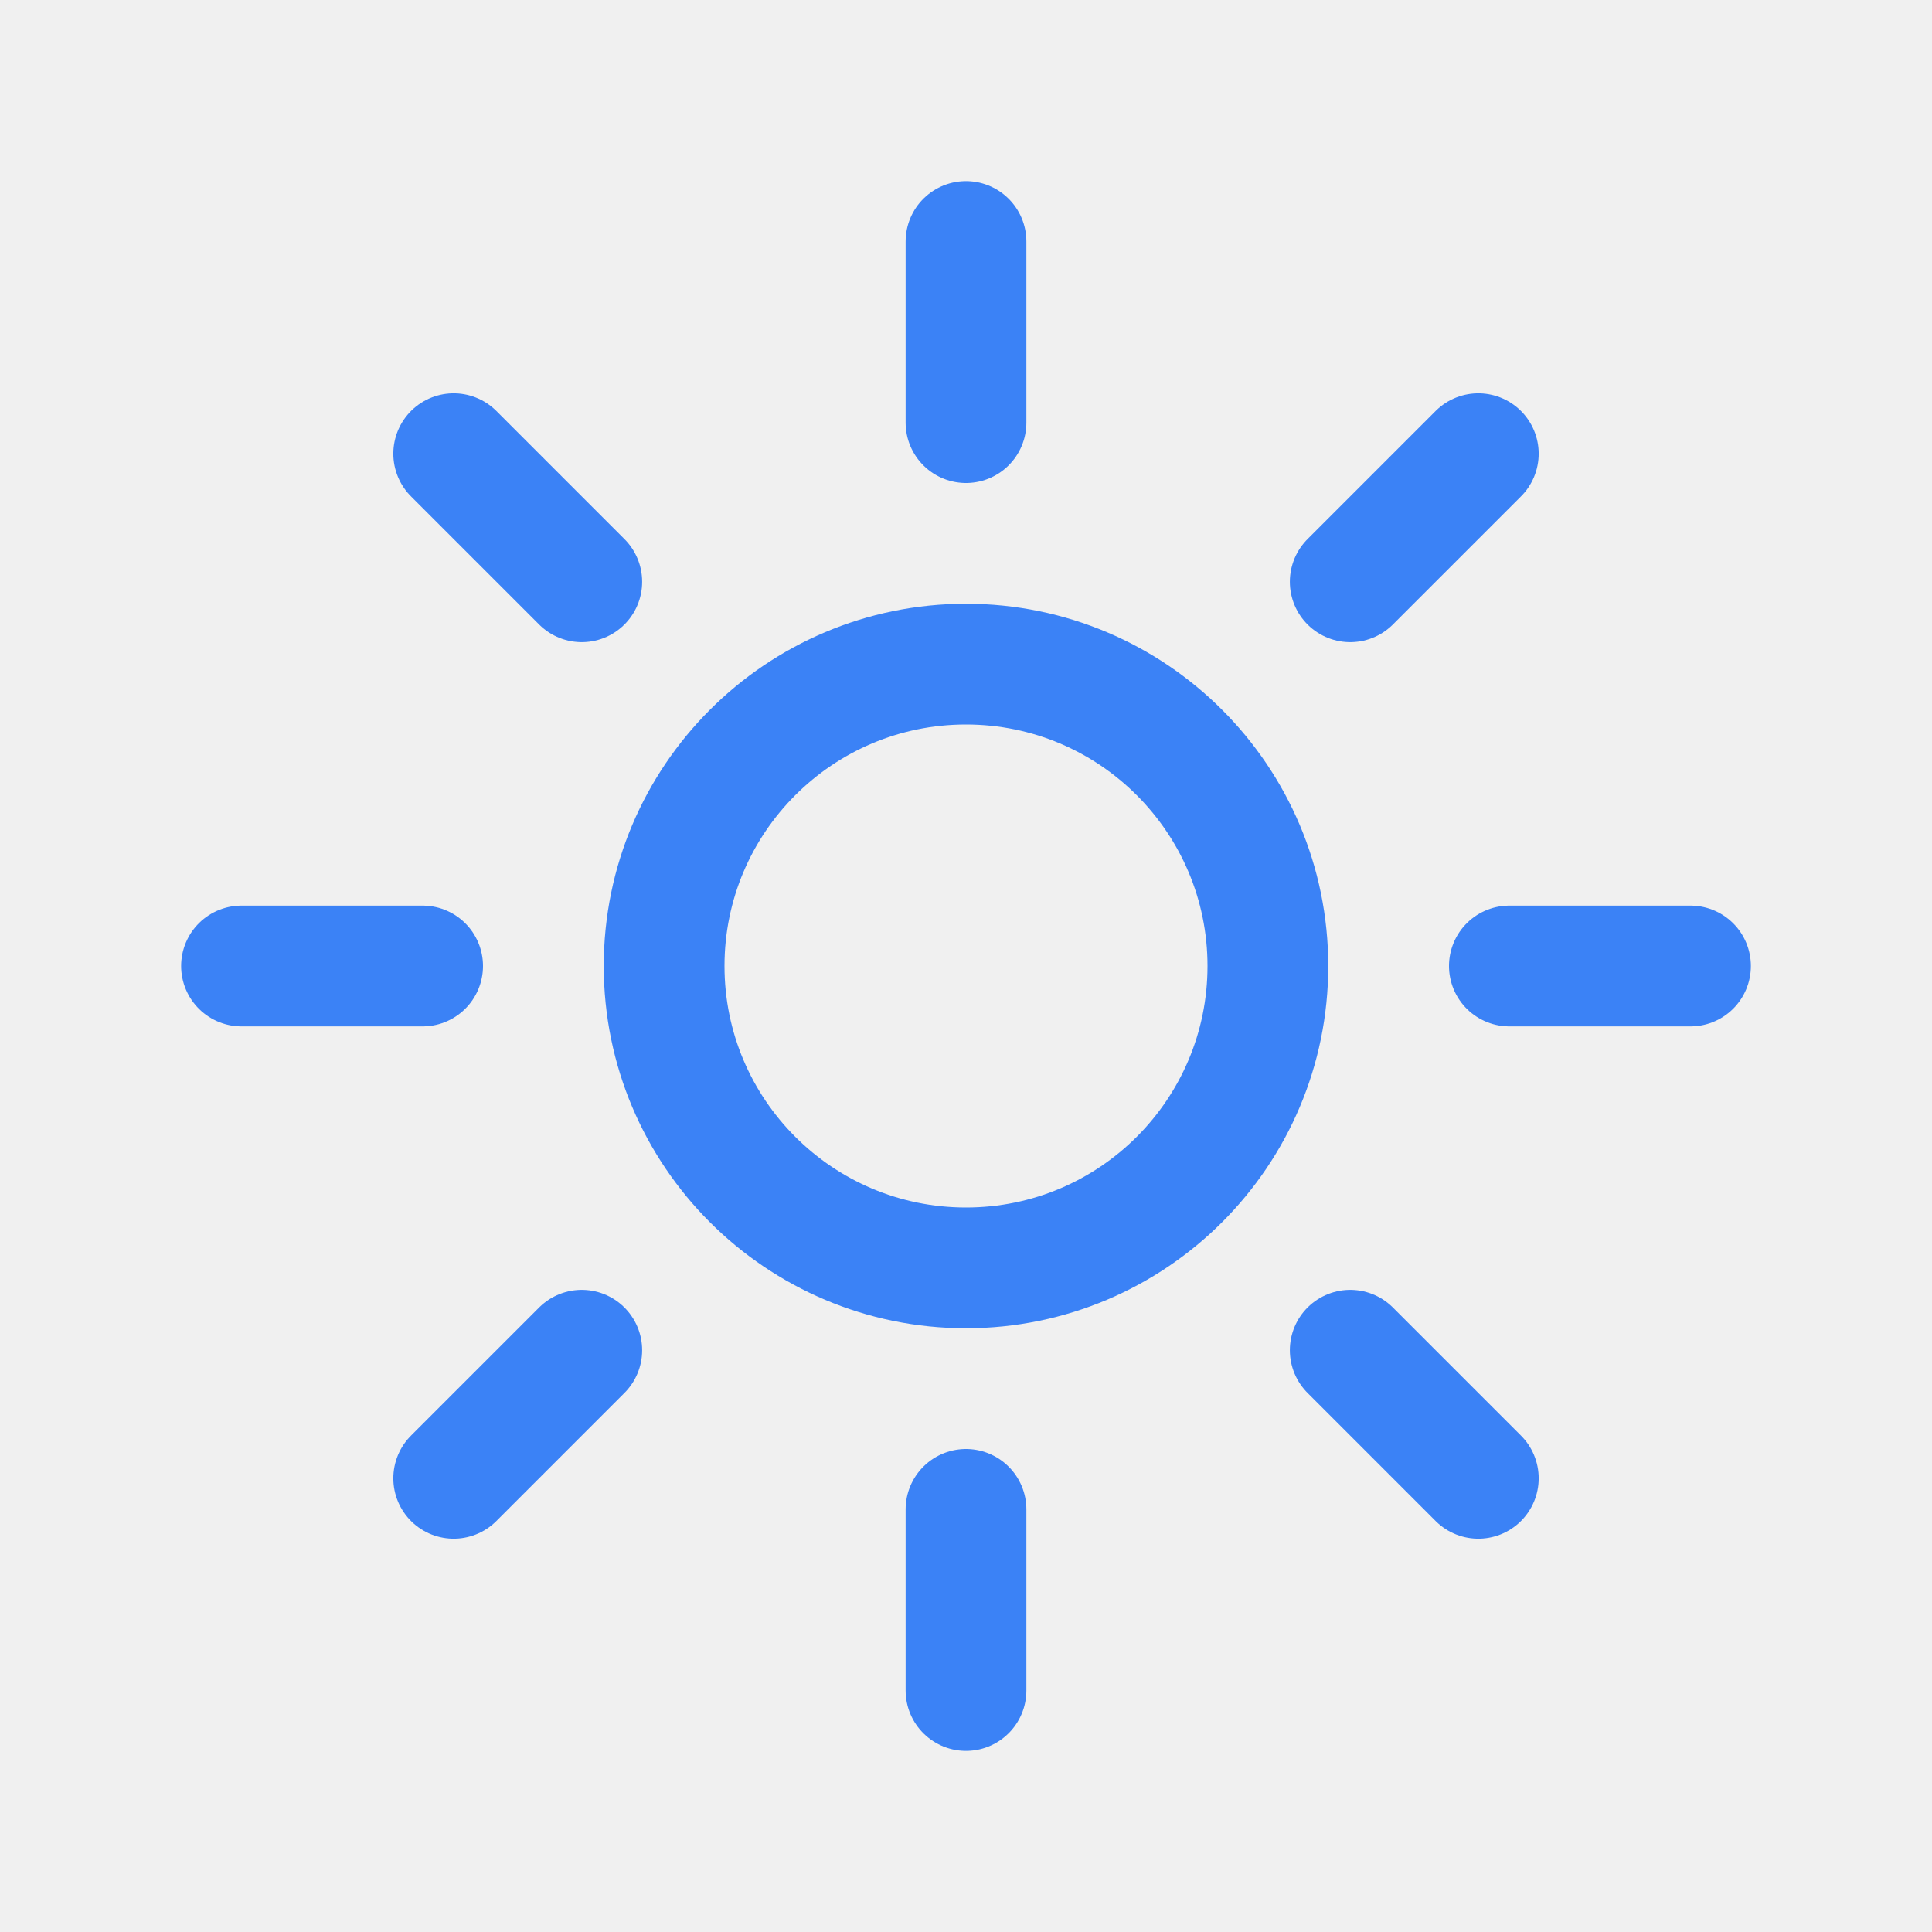
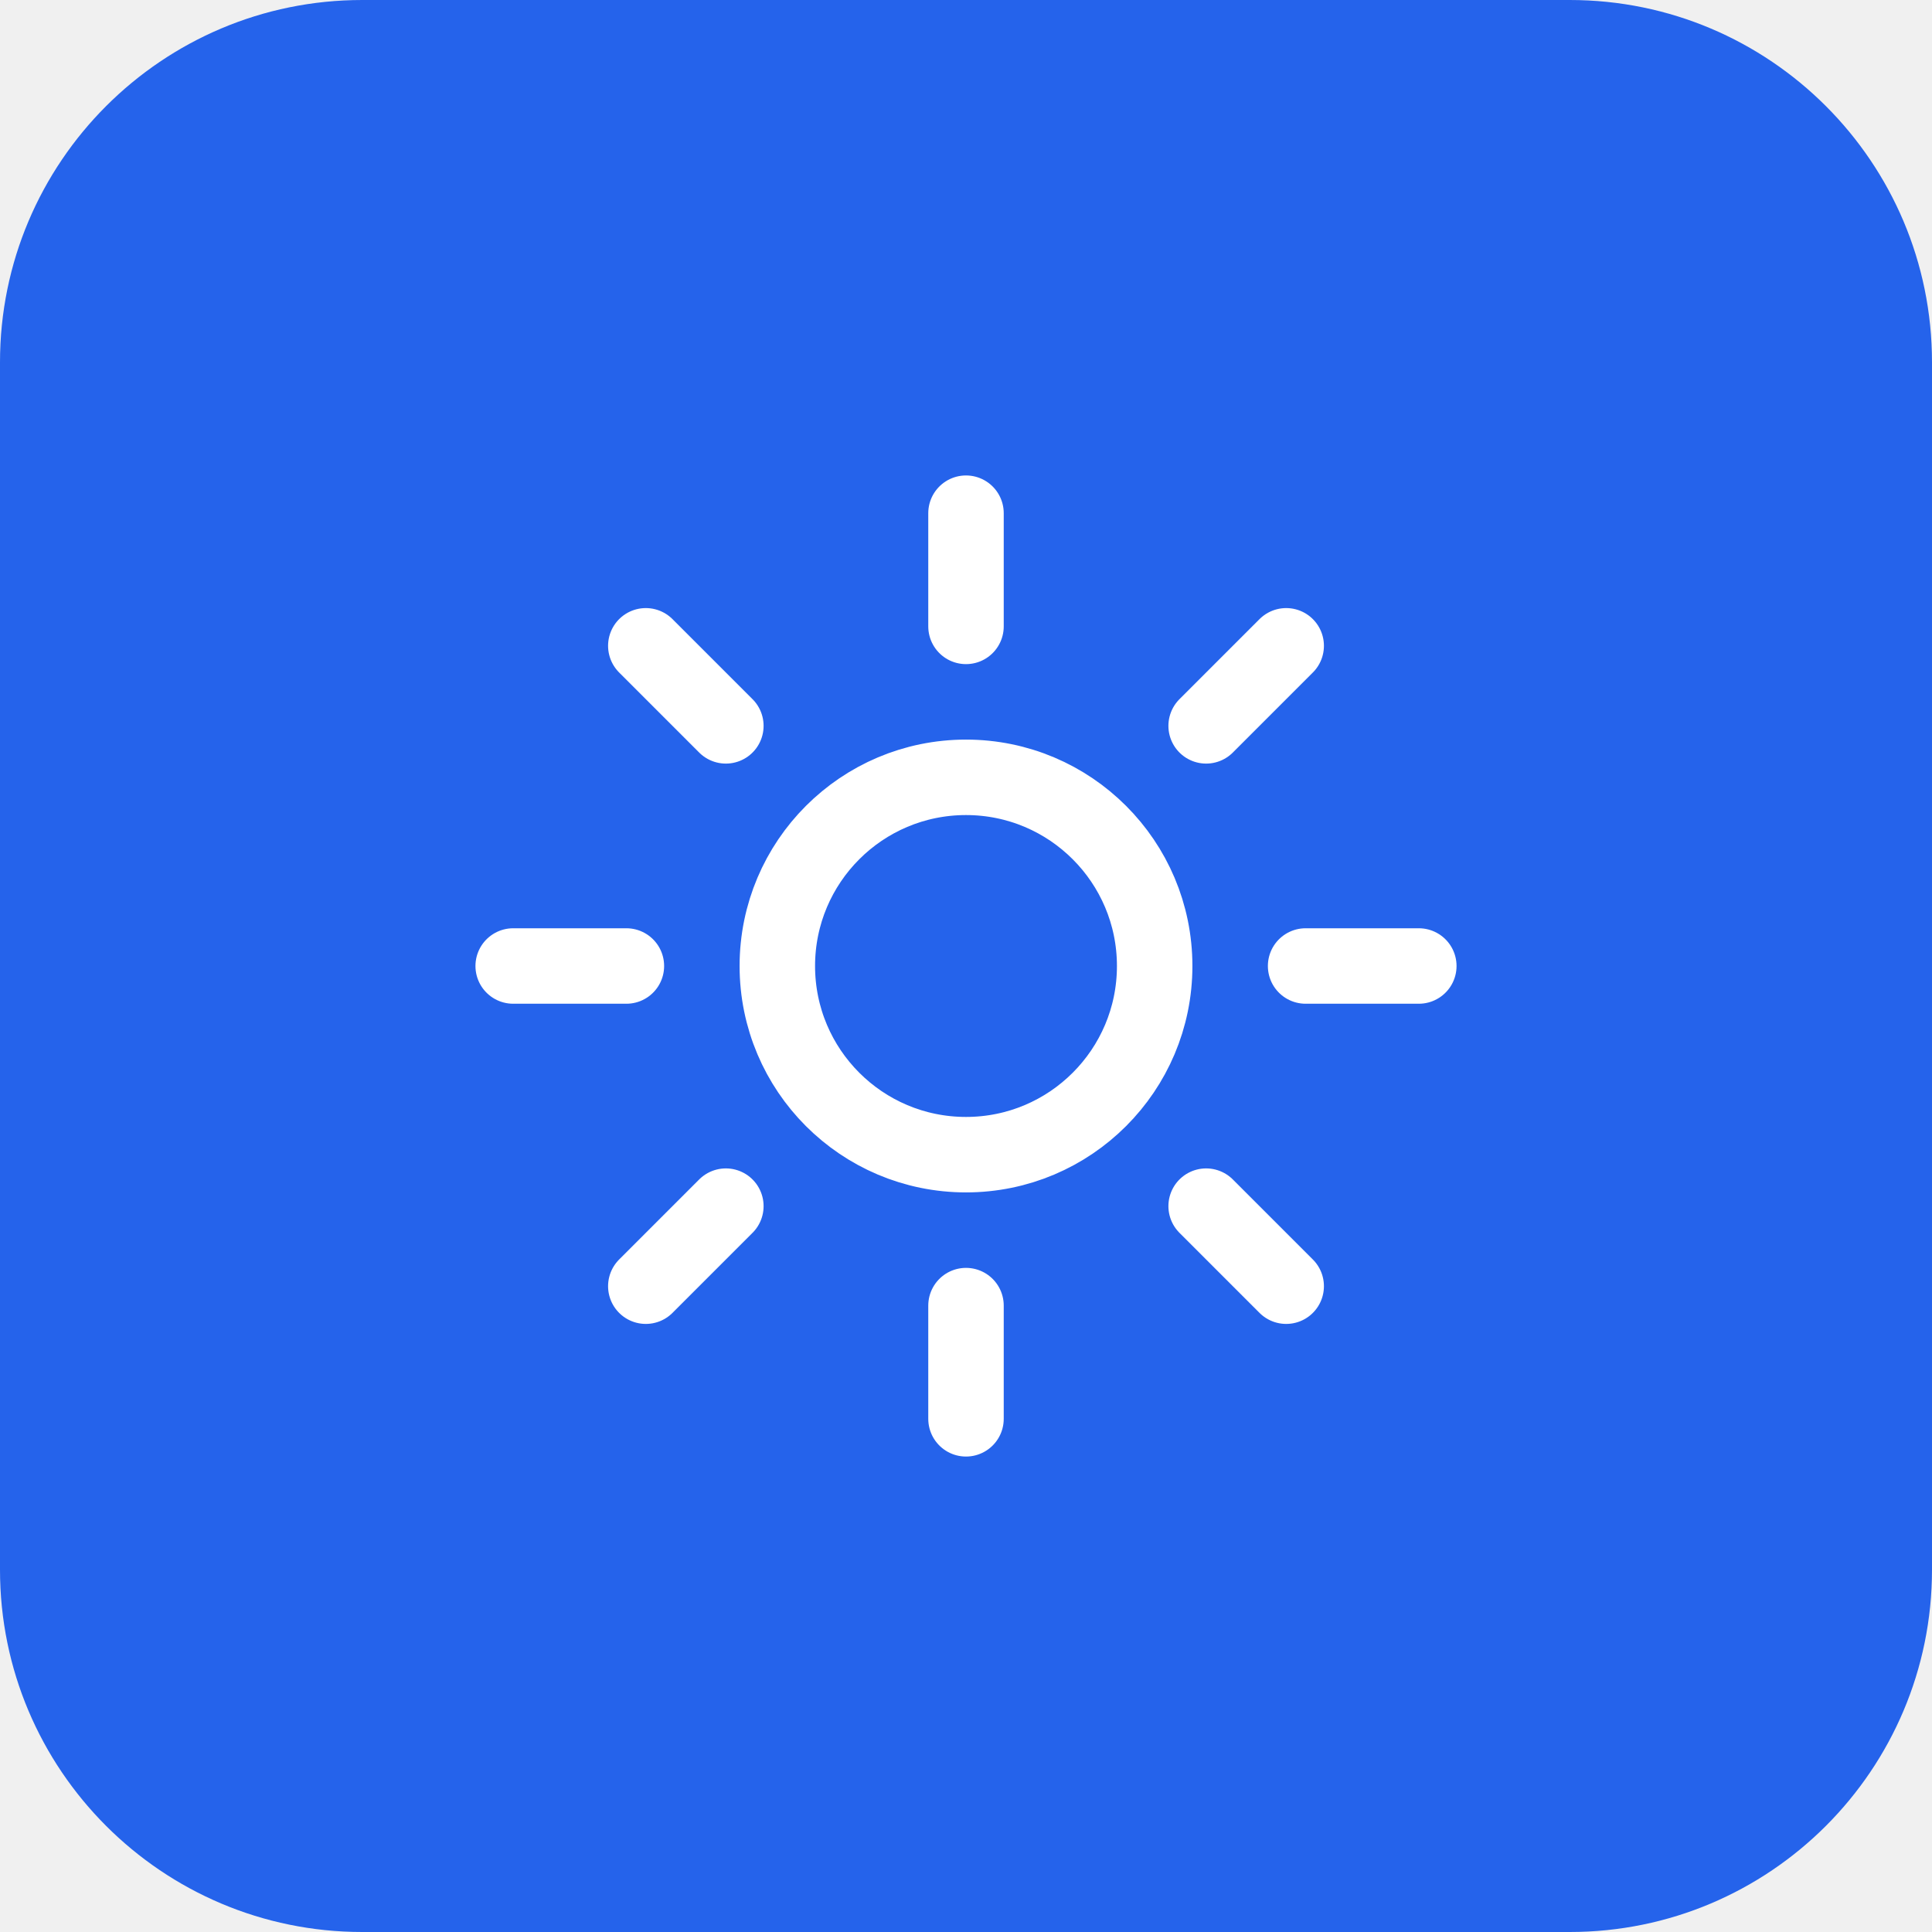
- <svg xmlns="http://www.w3.org/2000/svg" viewBox="0 0 24 24" width="120" height="120" fill="none" stroke="#3b82f6" stroke-width="1.5">
-   <path stroke-linecap="round" stroke-linejoin="round" d="M12 3v2.25m6.364.386-1.591 1.591M21 12h-2.25m-.386 6.364-1.591-1.591M12 18.75V21m-4.773-4.227-1.591 1.591M5.25 12H3m4.227-4.773L5.636 5.636M15.75 12a3.75 3.75 0 1 1-7.5 0 3.75 3.75 0 0 1 7.5 0Z" />
+ <svg xmlns="http://www.w3.org/2000/svg" viewBox="0 0 32 32" width="120" height="120">
+   <rect width="32" height="32" rx="6" fill="#2563eb" />
+   <g transform="translate(6 6) scale(0.833333)" fill="none" stroke="#ffffff" stroke-width="1.5">
+     <path stroke-linecap="round" stroke-linejoin="round" d="M12 3v2.25m6.364.386-1.591 1.591M21 12h-2.25m-.386 6.364-1.591-1.591M12 18.75V21m-4.773-4.227-1.591 1.591M5.25 12H3m4.227-4.773L5.636 5.636M15.75 12a3.75 3.75 0 1 1-7.5 0 3.75 3.75 0 0 1 7.5 0Z" />
+   </g>
</svg>
